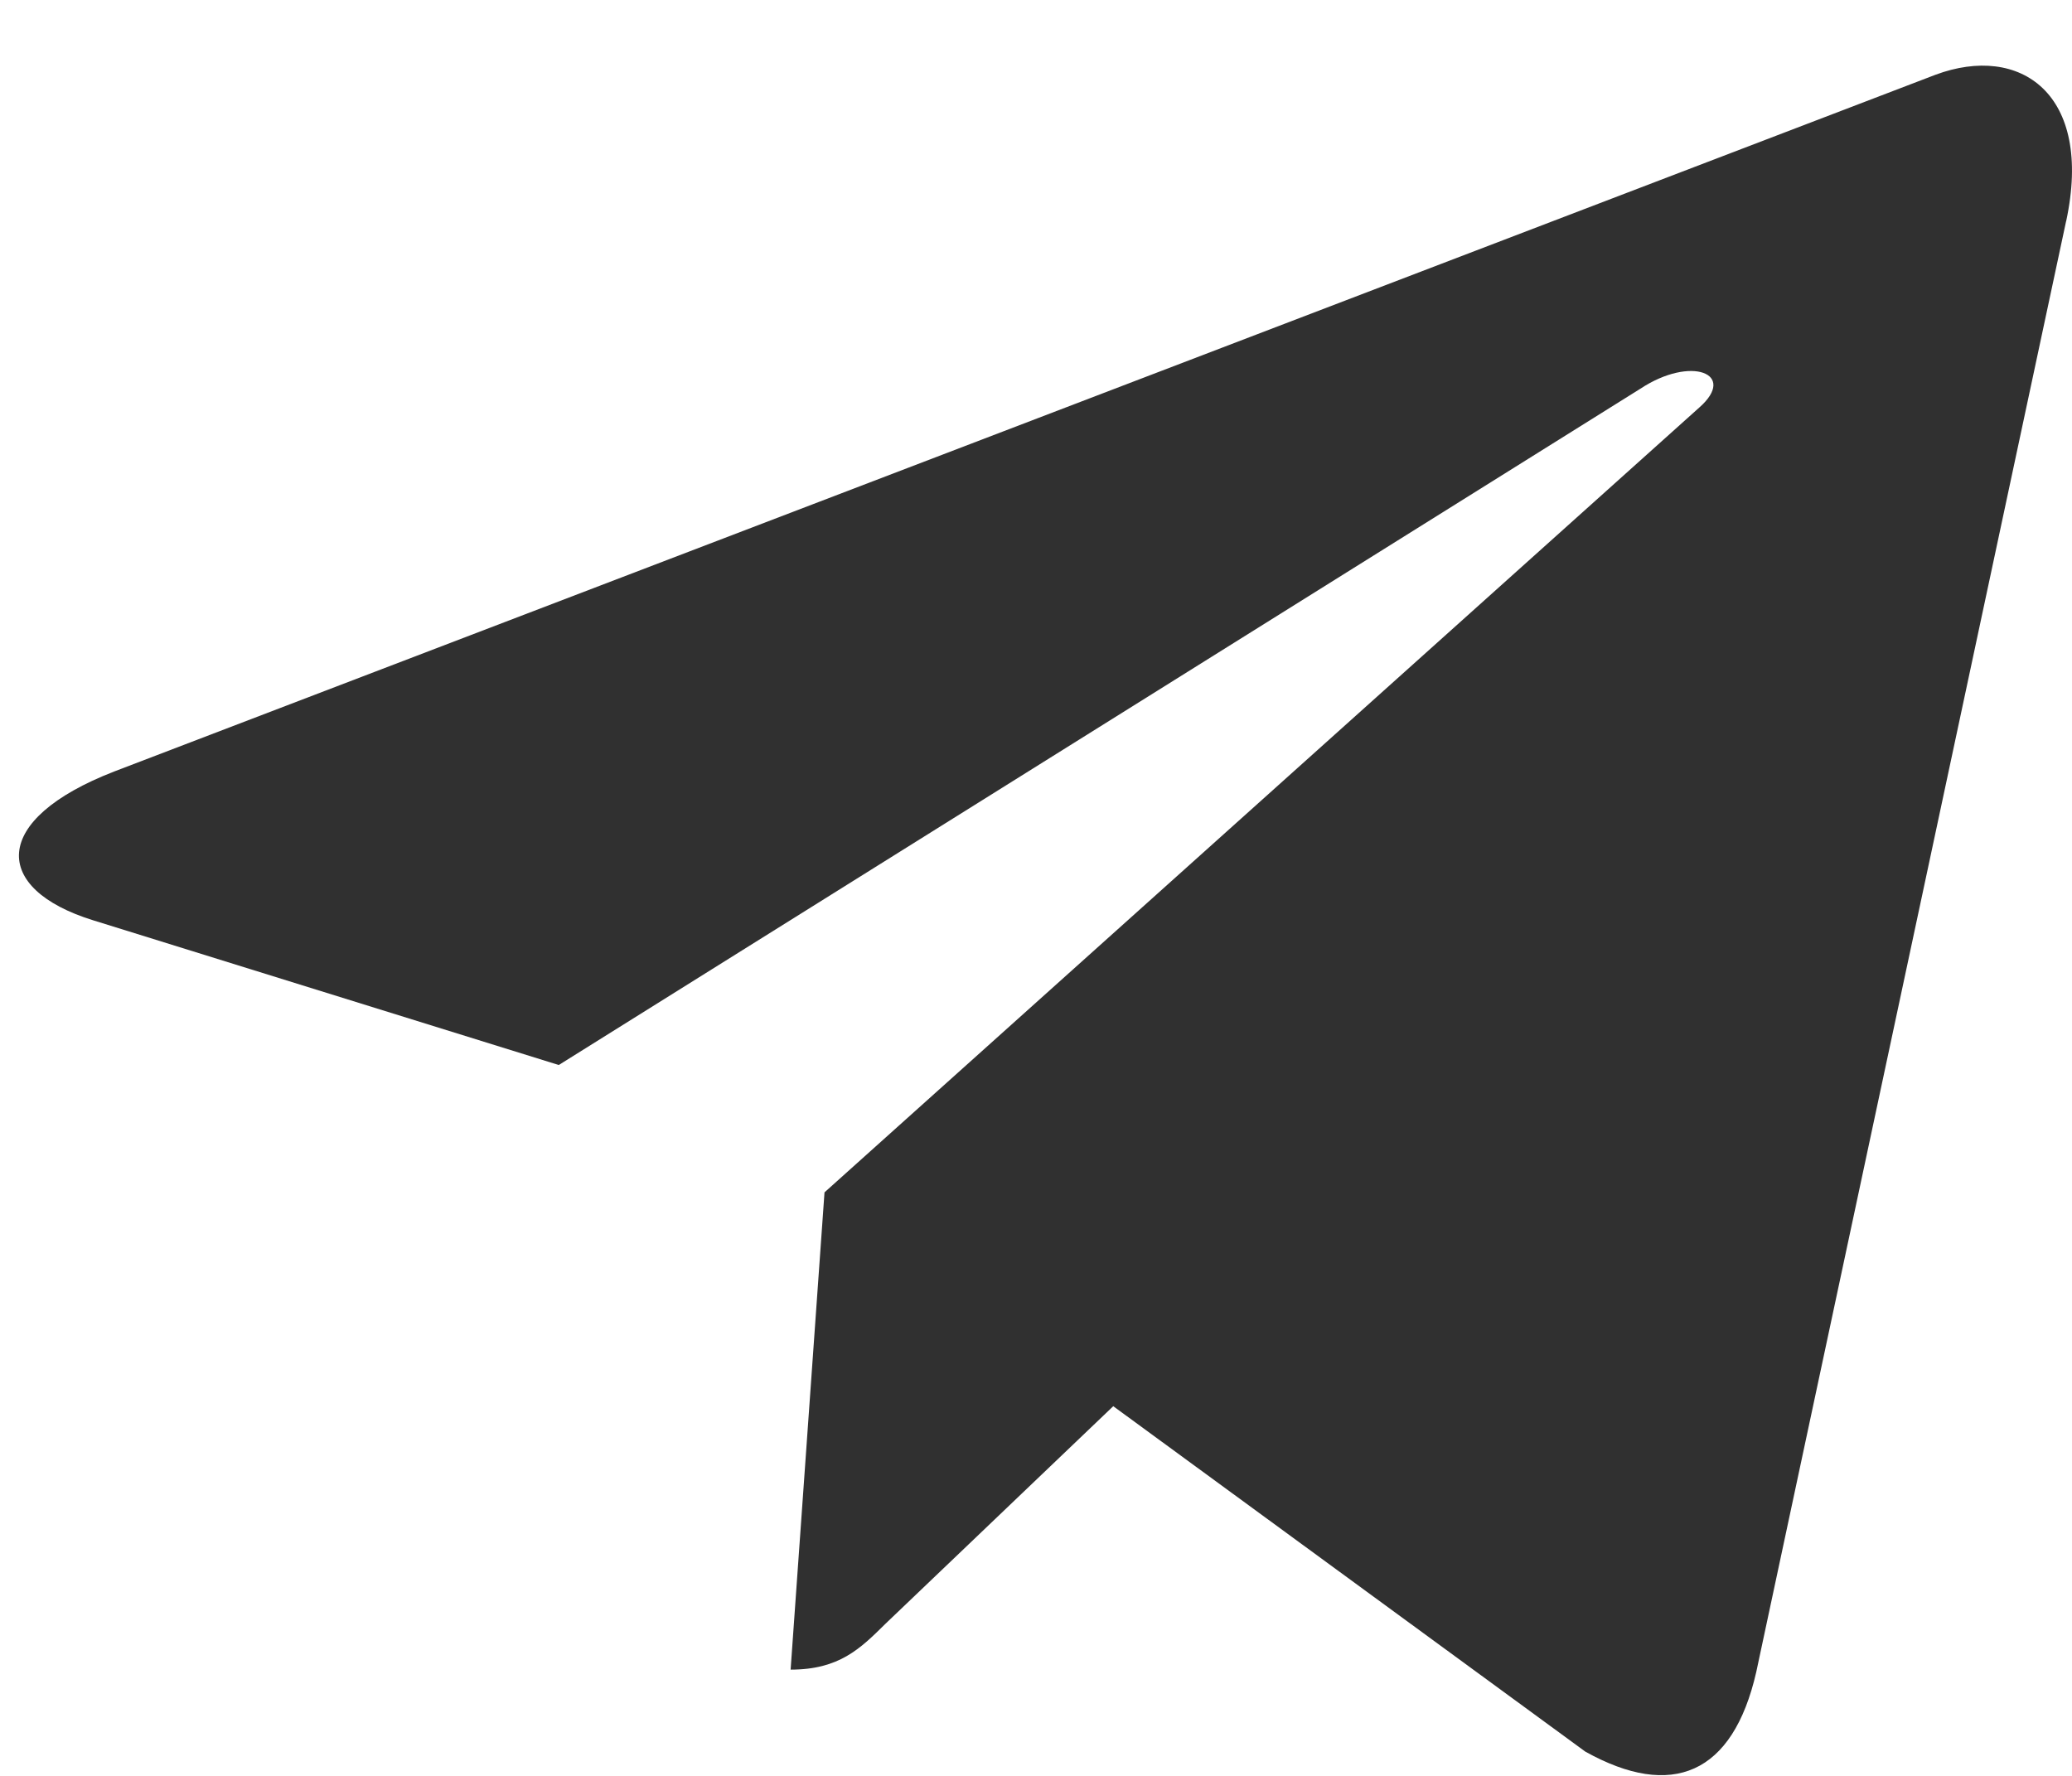
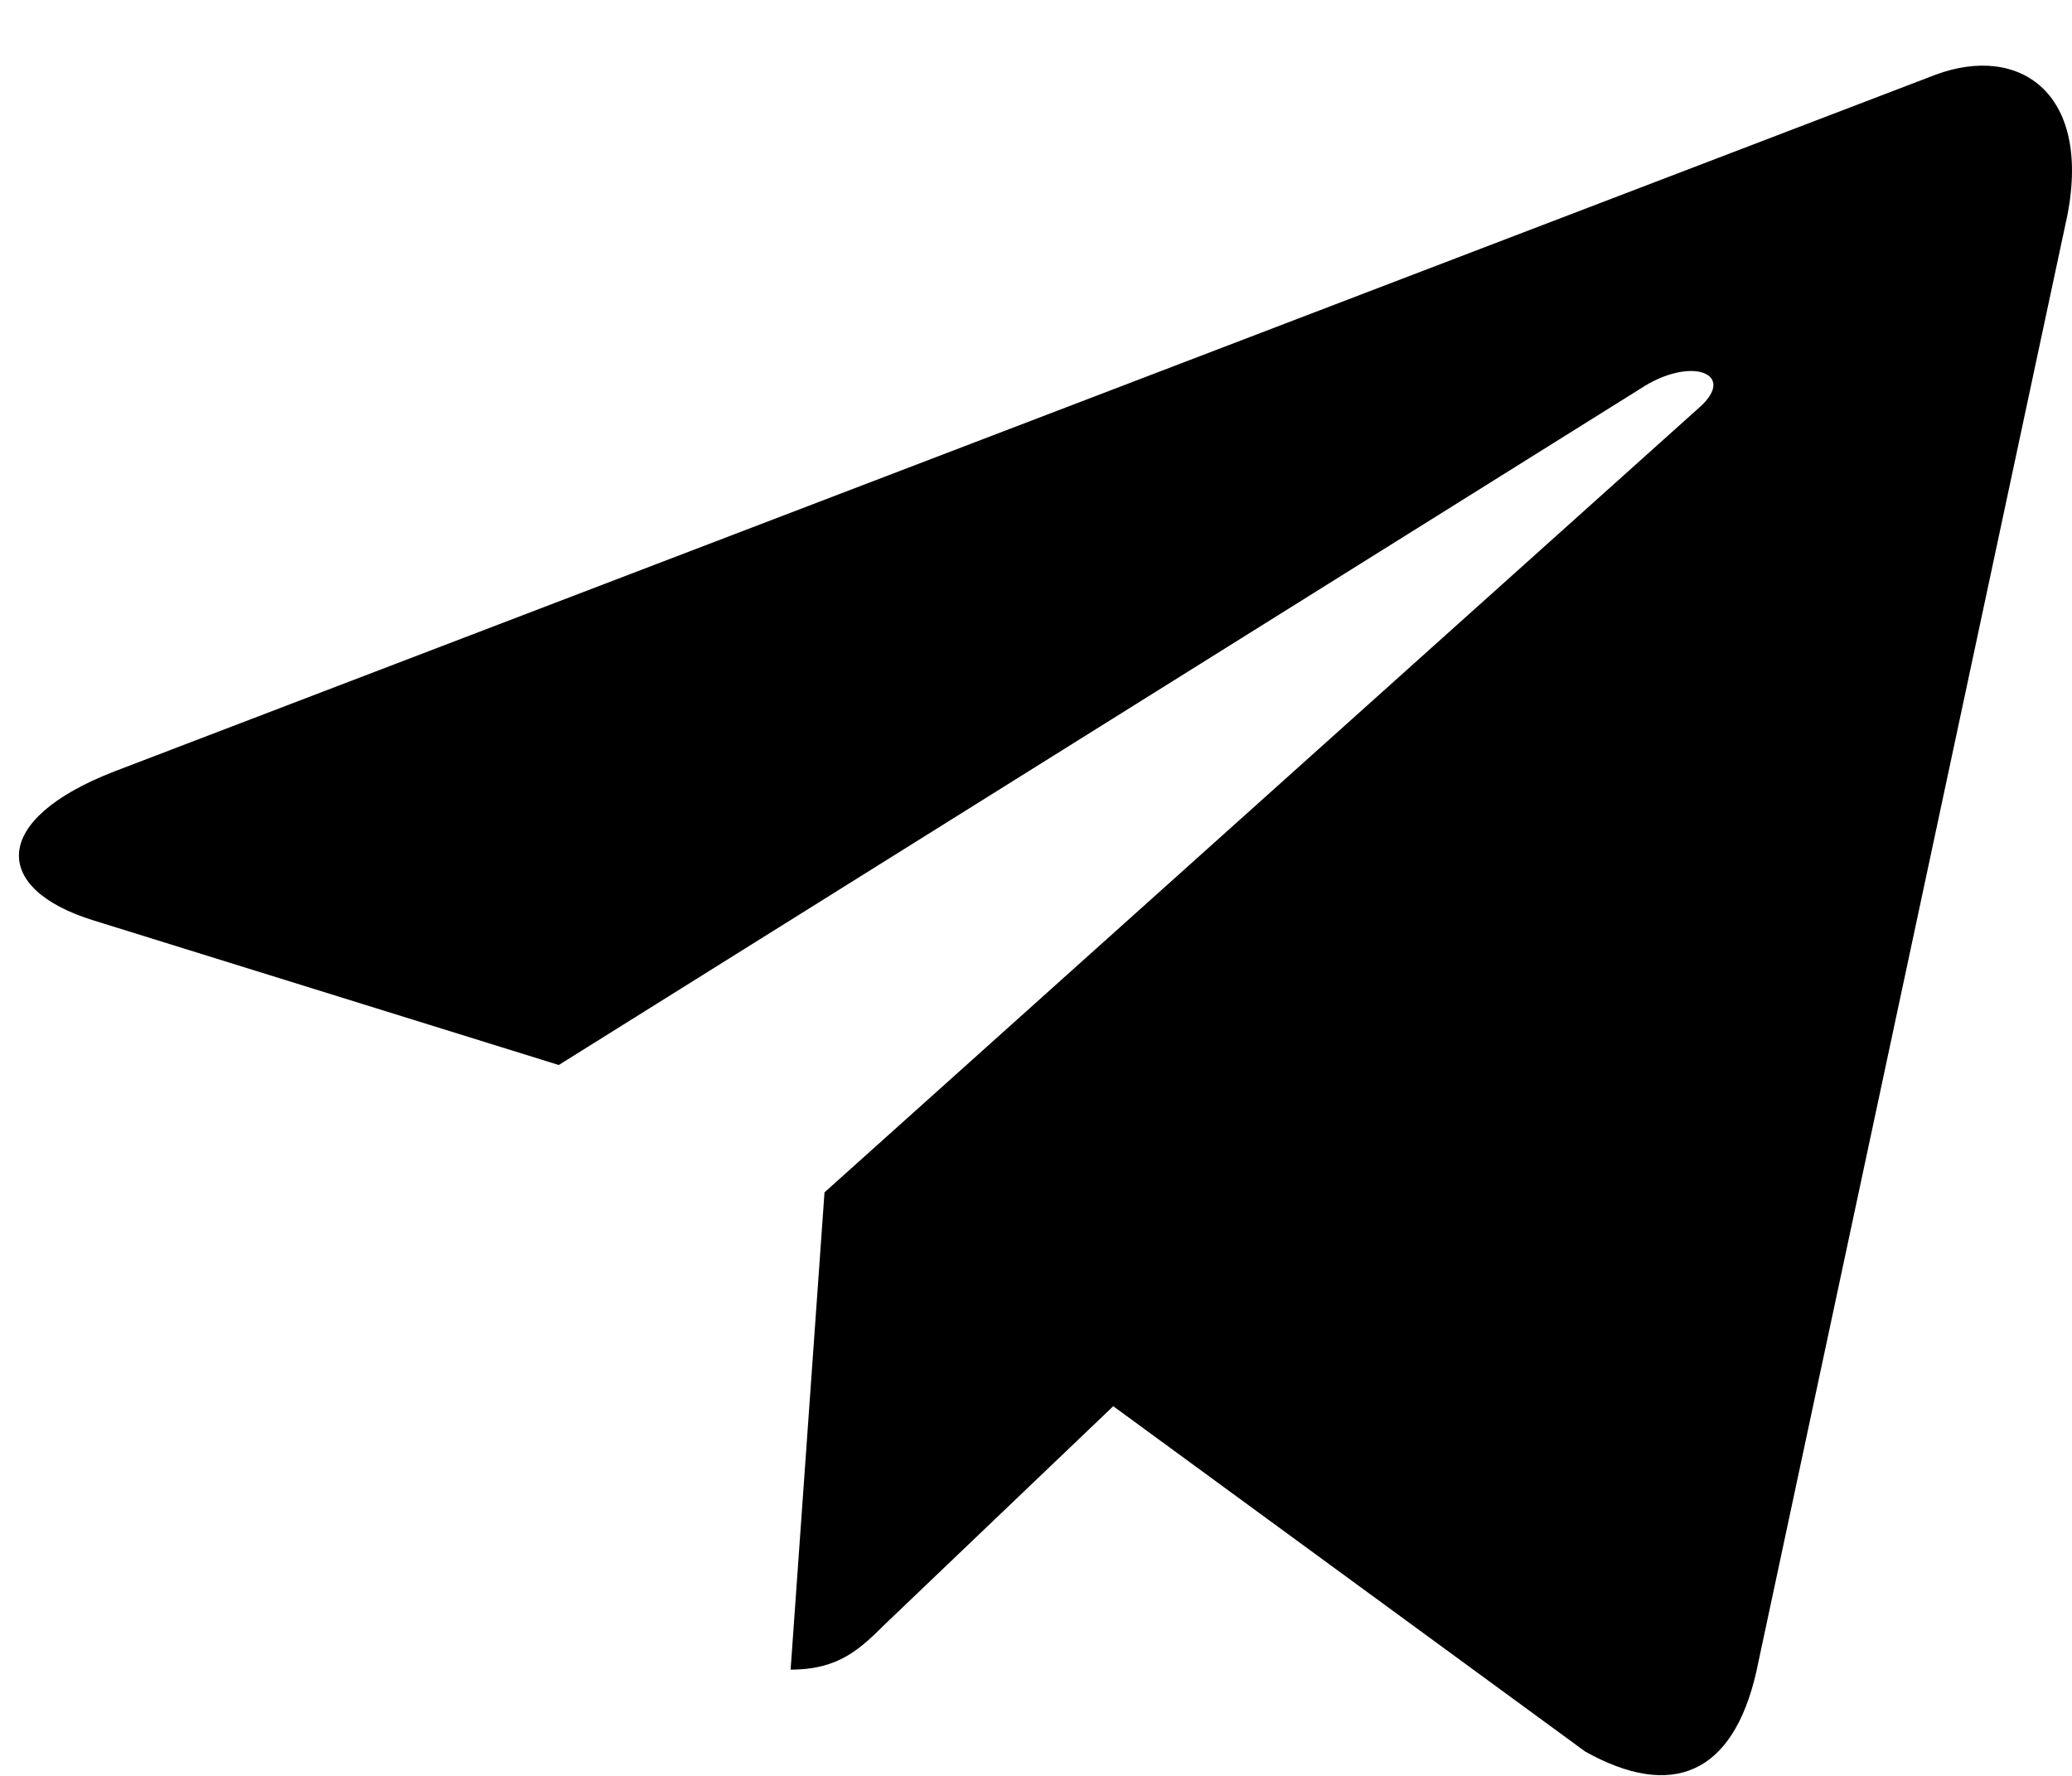
- <svg xmlns="http://www.w3.org/2000/svg" width="28" height="24" viewBox="0 0 28 24" fill="none">
-   <path d="M11.142 16.114L10.684 22.564C11.34 22.564 11.624 22.282 11.966 21.944L15.044 19.004L21.423 23.672C22.593 24.324 23.417 23.98 23.733 22.597L27.92 2.991L27.921 2.99C28.292 1.262 27.296 0.586 26.156 1.01L1.544 10.426C-0.136 11.077 -0.11 12.013 1.258 12.437L7.551 14.393L22.166 5.254C22.854 4.799 23.48 5.051 22.965 5.506L11.142 16.114Z" fill="#303030" />
+ <svg xmlns="http://www.w3.org/2000/svg" width="28" height="24" viewBox="0 0 28 24">
+   <path d="M11.142 16.114L10.684 22.564C11.34 22.564 11.624 22.282 11.966 21.944L15.044 19.004L21.423 23.672C22.593 24.324 23.417 23.98 23.733 22.597L27.92 2.991L27.921 2.99C28.292 1.262 27.296 0.586 26.156 1.01L1.544 10.426C-0.136 11.077 -0.11 12.013 1.258 12.437L7.551 14.393L22.166 5.254C22.854 4.799 23.48 5.051 22.965 5.506L11.142 16.114Z" />
</svg>
